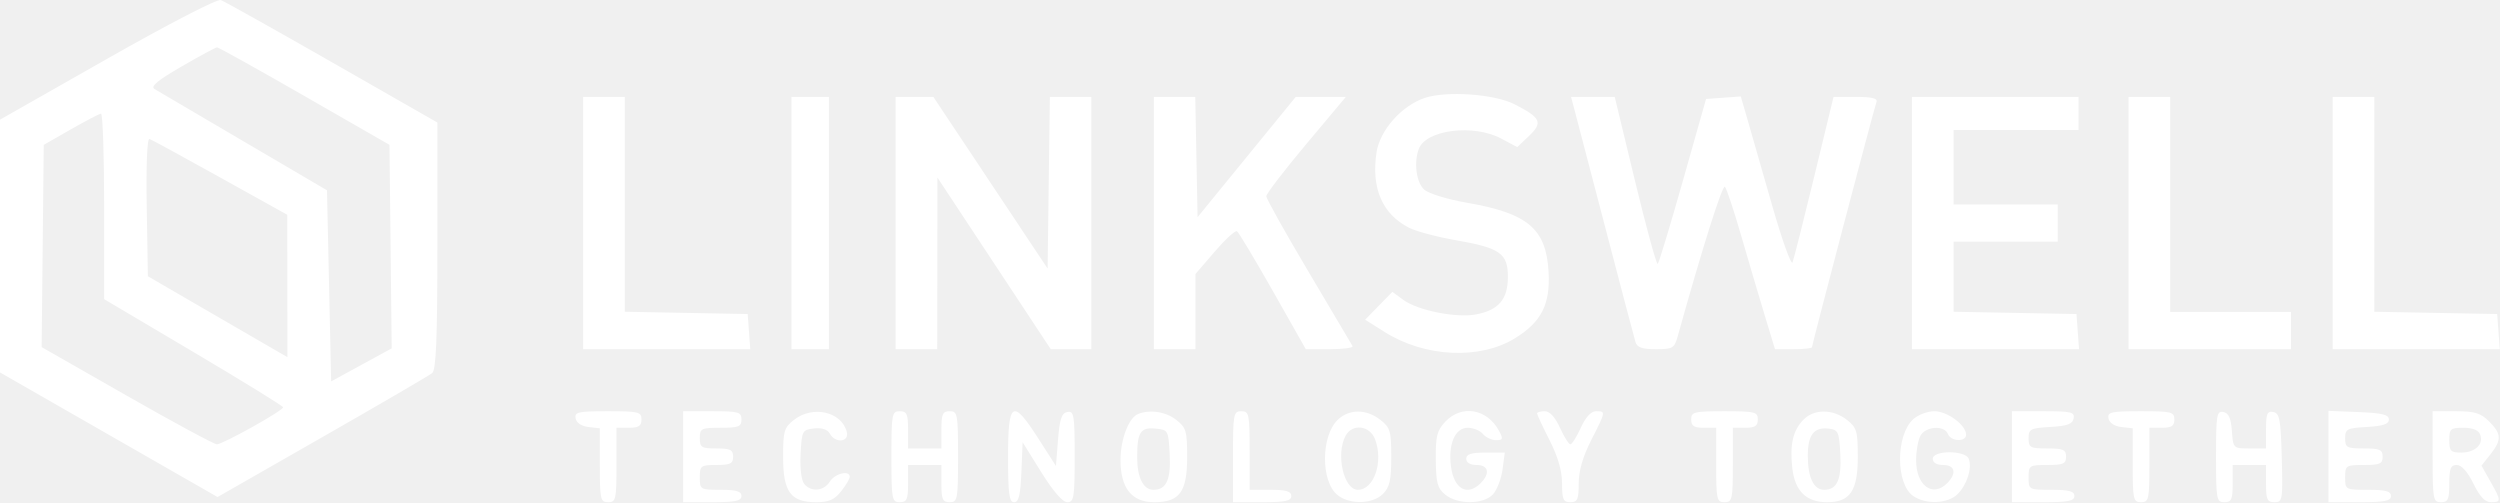
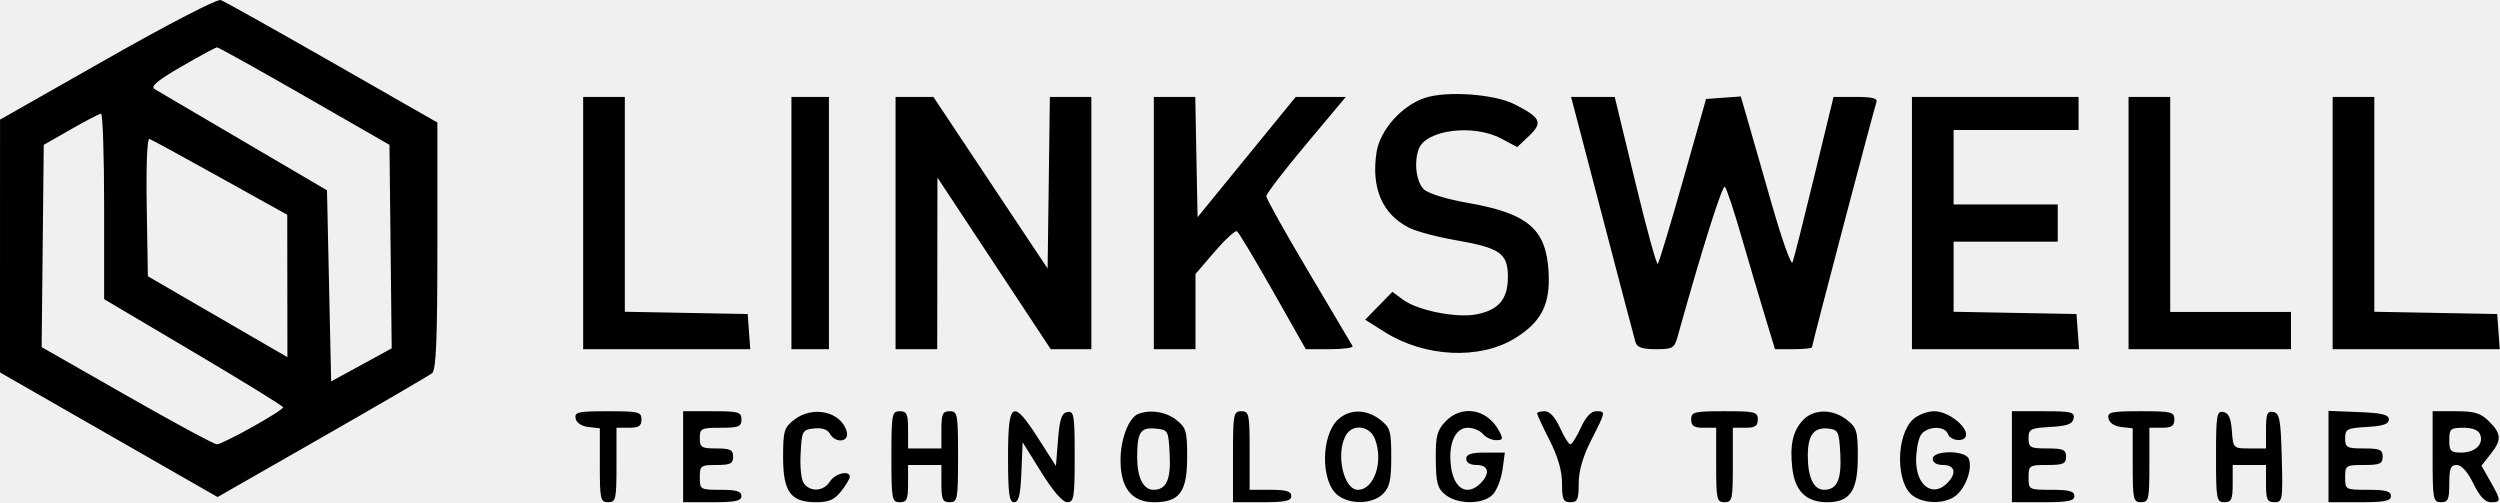
<svg xmlns="http://www.w3.org/2000/svg" width="2489" height="500" viewBox="0 0 2489 500" fill="none">
-   <path fill-rule="evenodd" clip-rule="evenodd" d="M106.805 58.466L0.029 119.126L0.017 244.962L0 370.799L108.298 432.826L216.596 494.853L320.839 435.268C378.173 402.496 427.416 373.78 430.265 371.458C434.2 368.246 435.449 337.702 435.449 244.6V121.971L330.734 62.126C273.138 29.21 223.219 1.277 219.798 0.046C216.265 -1.222 167.432 24.026 106.805 58.466ZM303.176 95.627L387.757 144.189L388.864 245.498L389.971 346.81L359.834 363.264L329.697 379.722L327.623 284.586L325.55 189.449L242.607 140.792C196.989 114.028 157.044 90.558 153.838 88.639C149.595 86.094 156.919 79.996 180.794 66.182C198.826 55.752 214.705 47.184 216.086 47.142C217.467 47.101 256.658 68.92 303.176 95.627ZM1418.51 97.488C1395.48 105.175 1373.79 129.658 1370.46 151.741C1365.08 187.358 1376.15 213.047 1402.77 226.713C1409.78 230.312 1430.5 235.854 1448.82 239.033C1493.55 246.786 1501.26 252.172 1501.26 275.688C1501.26 297.988 1492 308.855 1469.39 313.063C1449.69 316.736 1411.43 309.044 1397.09 298.524L1386.23 290.556L1372.68 304.432L1359.14 318.304L1378.62 330.571C1418.66 355.778 1473.43 358.36 1508.46 336.681C1534.79 320.392 1543.62 302.851 1541.75 270.491C1539.29 227.673 1521.11 212.347 1460.28 201.802C1440.97 198.455 1422.31 192.706 1417.9 188.745C1410.06 181.7 1407.42 161.524 1412.6 148.134C1419.95 129.115 1467.01 123.264 1494.58 137.935L1510.58 146.454L1522.44 135.18C1536.34 121.954 1534.1 117.17 1507.76 103.763C1487.79 93.597 1440.21 90.249 1418.51 97.488ZM580.598 222.065V347.65H663.777H746.96L745.683 330.151L744.41 312.651L683.24 311.51L622.07 310.374V203.424V96.479H601.334H580.598V222.065ZM787.955 222.065V347.65H806.617H825.279V222.065V96.479H806.617H787.955V222.065ZM891.633 222.065V347.65H912.369H933.104L933.204 262.211L933.299 176.771L989.713 262.211L1046.13 347.65H1066.34H1086.55V222.065V96.479H1065.9H1045.25L1044.12 181.918L1043 267.358L986.142 181.918L929.277 96.479H910.457H891.633V222.065ZM1148.76 222.065V347.65H1169.49H1190.23V310.217V272.789L1209.35 250.558C1219.87 238.333 1229.85 229.163 1231.52 230.189C1233.18 231.21 1249.29 258.06 1267.3 289.848L1300.06 347.65H1324.18C1337.45 347.65 1347.54 346.258 1346.61 344.562C1345.68 342.866 1325.97 309.596 1302.82 270.631C1279.67 231.667 1260.73 197.796 1260.73 195.354C1260.73 192.916 1278.54 169.673 1300.32 143.699L1339.92 96.479H1314.97H1290.03L1241.16 156.344L1192.3 216.214L1191.15 156.344L1190.01 96.479H1169.38H1148.76V222.065ZM1567.69 109.861C1569.64 117.223 1583.58 170.492 1598.66 228.241C1613.74 285.99 1627.05 336.479 1628.23 340.444C1629.86 345.888 1634.83 347.65 1648.57 347.65C1665.56 347.65 1667 346.769 1670.48 334.268C1694.51 247.919 1714.88 183.43 1717.33 185.974C1719 187.708 1726.26 209.506 1733.45 234.417C1740.66 259.329 1751.19 294.999 1756.87 313.68L1767.18 347.65H1785.59C1795.72 347.65 1804 346.786 1804 345.727C1804 343.117 1865.81 108.103 1868.2 101.626C1869.57 97.912 1863.88 96.479 1847.78 96.479H1825.46L1806.25 175.742C1795.69 219.335 1785.97 257.784 1784.66 261.181C1783.36 264.578 1774.08 238.638 1764.06 203.536C1754.04 168.433 1742.98 129.885 1739.48 117.87L1733.14 96.022L1715.84 97.282L1698.55 98.538L1675.59 179.613C1662.96 224.202 1651.65 261.618 1650.45 262.758C1649.25 263.899 1639.12 226.952 1627.94 180.654L1607.63 96.479H1585.88H1564.14L1567.69 109.861ZM1903.53 222.065V347.65H1986.71H2069.89L2068.62 330.151L2067.34 312.651L2006.17 311.51L1945 310.374V275.482V240.594H1996.84H2048.68V222.065V203.536H1996.84H1945V166.478V129.419H2007.21H2069.42V112.949V96.479H1986.48H1903.53V222.065ZM2119.18 222.065V347.65H2200.05H2280.92V329.121V310.592H2220.79H2160.65V203.536V96.479H2139.92H2119.18V222.065ZM2322.39 222.065V347.65H2405.57H2488.76L2487.48 330.151L2486.2 312.651L2425.03 311.51L2363.86 310.374V203.424V96.479H2343.13H2322.39V222.065ZM103.678 205.397V297.848L192.717 350.541C241.686 379.524 281.81 404.258 281.88 405.506C282.059 408.705 221.83 442.354 215.925 442.354C213.245 442.354 172.898 420.58 126.259 393.973L41.463 345.591L42.504 244.913L43.545 144.234L70.501 128.814C85.327 120.336 98.855 113.295 100.568 113.172C102.281 113.048 103.678 154.553 103.678 205.397ZM219.354 176.771L285.994 213.829L286.073 284.709L286.152 355.589L235.35 326.157C207.41 309.97 176.149 291.845 165.885 285.879L147.223 275.025L146.083 205.965C145.398 164.295 146.485 137.457 148.828 138.305C150.964 139.079 182.702 156.39 219.354 176.771ZM573.071 416.619C573.901 420.963 578.96 424.344 585.82 425.126L597.187 426.432V463.214C597.187 497.254 597.805 500 605.481 500C613.162 500 613.775 497.254 613.775 462.942V425.884H626.217C635.892 425.884 638.658 424.056 638.658 417.649C638.658 410.093 635.892 409.414 605.178 409.414C575.53 409.414 571.852 410.237 573.071 416.619ZM680.129 454.707V500H709.159C732.201 500 738.189 498.724 738.189 493.824C738.189 489.158 733.121 487.647 717.454 487.647C697.178 487.647 696.718 487.371 696.718 475.295C696.718 463.63 697.639 462.942 713.306 462.942C727.129 462.942 729.895 461.571 729.895 454.707C729.895 447.843 727.129 446.472 713.306 446.472C698.377 446.472 696.718 445.442 696.718 436.178C696.718 426.572 698.099 425.884 717.454 425.884C735.423 425.884 738.189 424.784 738.189 417.649C738.189 410.196 735.423 409.414 709.159 409.414H680.129V454.707ZM790.588 417.949C780.66 425.699 779.661 429.096 779.661 455.007C779.661 489.788 787.121 500 812.535 500C825.192 500 830.741 497.583 837.418 489.15C842.145 483.184 846.015 476.699 846.015 474.739C846.015 467.821 831.35 471.288 826.241 479.412C820.211 489.002 807.679 490.18 800.687 481.817C797.813 478.379 796.328 466.133 797.07 451.965C798.277 428.828 798.766 427.893 810.407 426.576C818.229 425.69 823.79 427.506 826.166 431.723C831.815 441.741 845.762 440.217 843.037 429.874C837.754 409.825 809.279 403.348 790.588 417.949ZM887.486 454.707C887.486 497.254 887.988 500 895.78 500C902.847 500 904.074 497.254 904.074 481.471V462.942H920.663H937.251V481.471C937.251 497.254 938.479 500 945.546 500C953.338 500 953.84 497.254 953.84 454.707C953.84 412.16 953.338 409.414 945.546 409.414C938.479 409.414 937.251 412.16 937.251 427.943V446.472H920.663H904.074V427.943C904.074 412.16 902.847 409.414 895.78 409.414C887.988 409.414 887.486 412.16 887.486 454.707ZM1003.61 454.707C1003.61 491.617 1004.73 500 1009.64 500C1014.26 500 1015.97 492.984 1016.9 470.148L1018.12 440.295L1036.7 470.148C1048.44 489.014 1057.98 500 1062.62 500C1069.2 500 1069.96 495.281 1069.96 454.406C1069.96 413.206 1069.26 408.94 1062.7 410.179C1056.97 411.258 1055.01 417.056 1053.37 437.742L1051.3 463.938L1033.84 436.676C1008.15 396.575 1003.61 399.289 1003.61 454.707ZM1133.12 412.168C1123.75 415.911 1115.58 437.306 1115.58 458.063C1115.58 485.951 1126.79 500 1149.06 500C1174.47 500 1181.93 489.788 1181.93 455.007C1181.93 429.096 1180.93 425.699 1171 417.949C1160.69 409.887 1144.87 407.474 1133.12 412.168ZM1227.55 454.707V500H1256.58C1279.62 500 1285.61 498.724 1285.61 493.824C1285.61 489.158 1280.54 487.647 1264.87 487.647H1244.14V448.53C1244.14 412.16 1243.56 409.414 1235.84 409.414C1228.05 409.414 1227.55 412.16 1227.55 454.707ZM1332.2 417.632C1315.11 433.44 1314.72 479.128 1331.56 492.794C1343.62 502.582 1366.48 502.063 1376.85 491.765C1383.54 485.115 1385.14 478.041 1385.14 455.007C1385.14 429.096 1384.14 425.699 1374.21 417.949C1360.41 407.165 1343.65 407.038 1332.2 417.632ZM1439 419.761C1430.66 428.581 1429.25 434.168 1429.47 457.606C1429.69 480.915 1431.15 486.235 1439 492.551C1451.49 502.586 1477.11 502.335 1486.46 492.086C1490.42 487.73 1494.69 476.612 1495.94 467.381L1498.2 450.589H1479C1464.69 450.589 1459.79 452.166 1459.79 456.766C1459.79 460.607 1463.7 462.942 1470.16 462.942C1482.06 462.942 1483.85 471.408 1474.01 481.179C1460.78 494.31 1447.54 486.832 1444.61 464.564C1441.66 442.181 1448.67 425.884 1461.25 425.884C1466.73 425.884 1473.54 428.663 1476.38 432.06C1479.22 435.457 1485.11 438.237 1489.48 438.237C1496.41 438.237 1496.78 437.071 1492.44 428.972C1480.6 406.918 1455.29 402.554 1439 419.761ZM1530.29 411.592C1530.29 412.786 1535.89 424.776 1542.73 438.237C1551.1 454.686 1555.17 468.818 1555.17 481.352C1555.17 497.254 1556.39 500 1563.47 500C1570.54 500 1571.76 497.254 1571.76 481.352C1571.76 468.818 1575.84 454.686 1584.2 438.237C1598.86 409.414 1598.86 409.414 1588.98 409.414C1584.05 409.414 1578.65 415.289 1573.84 425.884C1569.72 434.943 1565.06 442.354 1563.47 442.354C1561.88 442.354 1557.21 434.943 1553.1 425.884C1548.29 415.289 1542.89 409.414 1537.96 409.414C1533.74 409.414 1530.29 410.394 1530.29 411.592ZM1683.73 417.649C1683.73 424.056 1686.5 425.884 1696.18 425.884H1708.62V462.942C1708.62 497.254 1709.23 500 1716.91 500C1724.59 500 1725.21 497.254 1725.21 462.942V425.884H1737.65C1747.32 425.884 1750.09 424.056 1750.09 417.649C1750.09 410.101 1747.32 409.414 1716.91 409.414C1686.5 409.414 1683.73 410.101 1683.73 417.649ZM1795.81 417.546C1785.12 428.165 1781.74 442.539 1784.42 466.112C1787.01 488.915 1798.31 500 1818.98 500C1841.94 500 1849.62 488.726 1849.62 455.007C1849.62 429.096 1848.62 425.699 1838.69 417.949C1824.91 407.182 1806.42 407.009 1795.81 417.546ZM1904.69 417.468C1887.32 433.53 1887.33 481.681 1904.7 493.762C1917.36 502.565 1939.21 501.635 1949.05 491.868C1958.37 482.612 1963.63 465.915 1960.1 456.774C1956.75 448.123 1924.27 448.115 1924.27 456.766C1924.27 460.607 1928.18 462.942 1934.64 462.942C1946.54 462.942 1948.33 471.408 1938.49 481.179C1924.04 495.516 1907.68 483.344 1907.68 458.26C1907.68 449.214 1909.61 438.228 1911.97 433.847C1917.09 424.36 1935.91 423.133 1939.36 432.06C1942.3 439.686 1957.45 440.287 1957.45 432.777C1957.45 423.195 1938.79 409.414 1925.82 409.414C1918.99 409.414 1909.47 413.037 1904.69 417.468ZM2003.06 454.707V500H2034.17C2059.05 500 2065.27 498.765 2065.27 493.824C2065.27 489.08 2059.97 487.647 2042.46 487.647C2019.88 487.647 2019.65 487.524 2019.65 475.295C2019.65 463.399 2020.35 462.942 2038.31 462.942C2054.21 462.942 2056.98 461.723 2056.98 454.707C2056.98 447.69 2054.21 446.472 2038.31 446.472C2021.28 446.472 2019.65 445.595 2019.65 436.392C2019.65 427.14 2021.43 426.213 2041.39 425.069C2058.18 424.109 2063.43 422.19 2064.5 416.619C2065.71 410.27 2062.14 409.414 2034.47 409.414H2003.06V454.707ZM2099.22 416.619C2100.04 420.963 2105.1 424.344 2111.96 425.126L2123.33 426.432V463.214C2123.33 497.254 2123.95 500 2131.63 500C2139.31 500 2139.92 497.254 2139.92 462.942V425.884H2152.36C2162.04 425.884 2164.8 424.056 2164.8 417.649C2164.8 410.093 2162.04 409.414 2131.32 409.414C2101.67 409.414 2098 410.237 2099.22 416.619ZM2206.27 454.406C2206.27 497.254 2206.77 500 2214.57 500C2221.63 500 2222.86 497.254 2222.86 481.471V462.942H2239.45H2256.04V481.471C2256.04 497.356 2257.24 500 2264.47 500C2272.5 500 2272.85 497.884 2271.73 455.786C2270.71 417.496 2269.58 411.386 2263.3 410.192C2257.24 409.039 2256.04 411.925 2256.04 427.642V446.472H2239.69C2223.43 446.472 2223.33 446.381 2222.06 429.009C2221.13 416.269 2218.83 411.172 2213.53 410.175C2206.97 408.94 2206.27 413.206 2206.27 454.406ZM2318.25 454.526V500H2349.35C2374.23 500 2380.45 498.765 2380.45 493.824C2380.45 489.08 2375.15 487.647 2357.64 487.647C2335.07 487.647 2334.83 487.524 2334.83 475.295C2334.83 463.399 2335.53 462.942 2353.5 462.942C2369.39 462.942 2372.16 461.723 2372.16 454.707C2372.16 447.69 2369.39 446.472 2353.5 446.472C2336.46 446.472 2334.83 445.595 2334.83 436.392C2334.83 427.136 2336.61 426.213 2356.61 425.069C2372.64 424.155 2378.38 422.195 2378.38 417.649C2378.38 412.839 2371.73 411.205 2348.31 410.262L2318.25 409.051V454.526ZM2421.92 454.707C2421.92 497.254 2422.43 500 2430.22 500C2437.29 500 2438.51 497.254 2438.51 481.471C2438.51 466.372 2439.89 462.942 2445.98 462.942C2450.72 462.942 2456.76 469.703 2462.52 481.471C2468.8 494.314 2474.14 500 2479.93 500C2490.36 500 2490.33 498.567 2479.41 479.285L2470.55 463.621L2479.41 452.434C2490.82 438.027 2490.58 431.912 2478.1 419.522C2469.74 411.221 2463.81 409.414 2444.92 409.414H2421.92V454.707ZM1164.52 451.965C1165.86 477.51 1161.28 487.647 1148.39 487.647C1138.28 487.647 1132.17 475.472 1132.17 455.316C1132.17 430.347 1135.4 425.25 1150.32 426.691C1163.03 427.918 1163.29 428.383 1164.52 451.965ZM1368.96 437.207C1377.56 459.598 1368.08 487.647 1351.92 487.647C1337.79 487.647 1329.74 452.277 1339.67 433.847C1346.33 421.495 1363.69 423.487 1368.96 437.207ZM1832.21 451.965C1833.55 477.51 1828.96 487.647 1816.08 487.647C1805.73 487.647 1799.85 475.369 1799.85 453.743C1799.85 432.933 1805.91 425.036 1820.56 426.736C1830.16 427.852 1831.05 429.779 1832.21 451.965ZM2469.24 432.583C2472.98 442.239 2464.26 450.589 2450.45 450.589C2439.95 450.589 2438.51 449.099 2438.51 438.237C2438.51 426.938 2439.72 425.884 2452.58 425.884C2461.75 425.884 2467.55 428.219 2469.24 432.583Z" fill="white" />
+   <path fill-rule="evenodd" clip-rule="evenodd" d="M106.805 58.466L0.029 119.126L0.017 244.962L0 370.799L108.298 432.826L216.596 494.853L320.839 435.268C378.173 402.496 427.416 373.78 430.265 371.458C434.2 368.246 435.449 337.702 435.449 244.6V121.971L330.734 62.126C273.138 29.21 223.219 1.277 219.798 0.046C216.265 -1.222 167.432 24.026 106.805 58.466ZM303.176 95.627L387.757 144.189L388.864 245.498L389.971 346.81L359.834 363.264L329.697 379.722L327.623 284.586L325.55 189.449L242.607 140.792C196.989 114.028 157.044 90.558 153.838 88.639C149.595 86.094 156.919 79.996 180.794 66.182C198.826 55.752 214.705 47.184 216.086 47.142C217.467 47.101 256.658 68.92 303.176 95.627ZM1418.51 97.488C1395.48 105.175 1373.79 129.658 1370.46 151.741C1365.08 187.358 1376.15 213.047 1402.77 226.713C1409.78 230.312 1430.5 235.854 1448.82 239.033C1493.55 246.786 1501.26 252.172 1501.26 275.688C1501.26 297.988 1492 308.855 1469.39 313.063C1449.69 316.736 1411.43 309.044 1397.09 298.524L1386.23 290.556L1372.68 304.432L1359.14 318.304L1378.62 330.571C1418.66 355.778 1473.43 358.36 1508.46 336.681C1534.79 320.392 1543.62 302.851 1541.75 270.491C1539.29 227.673 1521.11 212.347 1460.28 201.802C1440.97 198.455 1422.31 192.706 1417.9 188.745C1410.06 181.7 1407.42 161.524 1412.6 148.134C1419.95 129.115 1467.01 123.264 1494.58 137.935L1510.58 146.454L1522.44 135.18C1536.34 121.954 1534.1 117.17 1507.76 103.763C1487.79 93.597 1440.21 90.249 1418.51 97.488ZM580.598 222.065V347.65H663.777H746.96L745.683 330.151L744.41 312.651L683.24 311.51L622.07 310.374V203.424V96.479H601.334H580.598V222.065ZM787.955 222.065V347.65H806.617H825.279V222.065V96.479H806.617H787.955V222.065ZM891.633 222.065V347.65H912.369H933.104L933.204 262.211L933.299 176.771L989.713 262.211L1046.13 347.65H1066.34H1086.55V222.065V96.479H1065.9H1045.25L1044.12 181.918L1043 267.358L986.142 181.918L929.277 96.479H910.457H891.633V222.065ZM1148.76 222.065V347.65H1169.49H1190.23V310.217V272.789L1209.35 250.558C1219.87 238.333 1229.85 229.163 1231.52 230.189C1233.18 231.21 1249.29 258.06 1267.3 289.848L1300.06 347.65H1324.18C1337.45 347.65 1347.54 346.258 1346.61 344.562C1345.68 342.866 1325.97 309.596 1302.82 270.631C1279.67 231.667 1260.73 197.796 1260.73 195.354C1260.73 192.916 1278.54 169.673 1300.32 143.699L1339.92 96.479H1314.97H1290.03L1241.16 156.344L1192.3 216.214L1191.15 156.344L1190.01 96.479H1169.38H1148.76V222.065ZM1567.69 109.861C1569.64 117.223 1583.58 170.492 1598.66 228.241C1613.74 285.99 1627.05 336.479 1628.23 340.444C1629.86 345.888 1634.83 347.65 1648.57 347.65C1665.56 347.65 1667 346.769 1670.48 334.268C1694.51 247.919 1714.88 183.43 1717.33 185.974C1719 187.708 1726.26 209.506 1733.45 234.417C1740.66 259.329 1751.19 294.999 1756.87 313.68L1767.18 347.65H1785.59C1795.72 347.65 1804 346.786 1804 345.727C1804 343.117 1865.81 108.103 1868.2 101.626C1869.57 97.912 1863.88 96.479 1847.78 96.479H1825.46L1806.25 175.742C1795.69 219.335 1785.97 257.784 1784.66 261.181C1783.36 264.578 1774.08 238.638 1764.06 203.536C1754.04 168.433 1742.98 129.885 1739.48 117.87L1733.14 96.022L1715.84 97.282L1698.55 98.538L1675.59 179.613C1662.96 224.202 1651.65 261.618 1650.45 262.758C1649.25 263.899 1639.12 226.952 1627.94 180.654L1607.63 96.479H1585.88H1564.14L1567.69 109.861ZM1903.53 222.065V347.65H1986.71H2069.89L2068.62 330.151L2067.34 312.651L2006.17 311.51L1945 310.374V275.482V240.594H1996.84H2048.68V222.065V203.536H1996.84H1945V166.478V129.419H2007.21H2069.42V112.949V96.479H1986.48H1903.53V222.065ZM2119.18 222.065V347.65H2200.05H2280.92V329.121V310.592H2220.79H2160.65V203.536V96.479H2139.92H2119.18V222.065ZM2322.39 222.065V347.65H2405.57H2488.76L2487.48 330.151L2486.2 312.651L2425.03 311.51L2363.86 310.374V203.424V96.479H2343.13H2322.39V222.065ZM103.678 205.397V297.848L192.717 350.541C241.686 379.524 281.81 404.258 281.88 405.506C282.059 408.705 221.83 442.354 215.925 442.354C213.245 442.354 172.898 420.58 126.259 393.973L41.463 345.591L42.504 244.913L43.545 144.234L70.501 128.814C85.327 120.336 98.855 113.295 100.568 113.172C102.281 113.048 103.678 154.553 103.678 205.397ZM219.354 176.771L285.994 213.829L286.073 284.709L286.152 355.589L235.35 326.157C207.41 309.97 176.149 291.845 165.885 285.879L147.223 275.025L146.083 205.965C145.398 164.295 146.485 137.457 148.828 138.305C150.964 139.079 182.702 156.39 219.354 176.771ZM573.071 416.619C573.901 420.963 578.96 424.344 585.82 425.126L597.187 426.432V463.214C597.187 497.254 597.805 500 605.481 500C613.162 500 613.775 497.254 613.775 462.942V425.884H626.217C635.892 425.884 638.658 424.056 638.658 417.649C638.658 410.093 635.892 409.414 605.178 409.414C575.53 409.414 571.852 410.237 573.071 416.619ZM680.129 454.707V500H709.159C732.201 500 738.189 498.724 738.189 493.824C738.189 489.158 733.121 487.647 717.454 487.647C697.178 487.647 696.718 487.371 696.718 475.295C696.718 463.63 697.639 462.942 713.306 462.942C727.129 462.942 729.895 461.571 729.895 454.707C729.895 447.843 727.129 446.472 713.306 446.472C698.377 446.472 696.718 445.442 696.718 436.178C696.718 426.572 698.099 425.884 717.454 425.884C735.423 425.884 738.189 424.784 738.189 417.649C738.189 410.196 735.423 409.414 709.159 409.414H680.129V454.707ZM790.588 417.949C780.66 425.699 779.661 429.096 779.661 455.007C779.661 489.788 787.121 500 812.535 500C825.192 500 830.741 497.583 837.418 489.15C842.145 483.184 846.015 476.699 846.015 474.739C846.015 467.821 831.35 471.288 826.241 479.412C820.211 489.002 807.679 490.18 800.687 481.817C797.813 478.379 796.328 466.133 797.07 451.965C798.277 428.828 798.766 427.893 810.407 426.576C818.229 425.69 823.79 427.506 826.166 431.723C831.815 441.741 845.762 440.217 843.037 429.874C837.754 409.825 809.279 403.348 790.588 417.949ZM887.486 454.707C887.486 497.254 887.988 500 895.78 500C902.847 500 904.074 497.254 904.074 481.471V462.942H920.663H937.251V481.471C937.251 497.254 938.479 500 945.546 500C953.338 500 953.84 497.254 953.84 454.707C953.84 412.16 953.338 409.414 945.546 409.414C938.479 409.414 937.251 412.16 937.251 427.943V446.472H920.663H904.074V427.943C904.074 412.16 902.847 409.414 895.78 409.414C887.988 409.414 887.486 412.16 887.486 454.707ZM1003.61 454.707C1003.61 491.617 1004.73 500 1009.64 500C1014.26 500 1015.97 492.984 1016.9 470.148L1018.12 440.295L1036.7 470.148C1048.44 489.014 1057.98 500 1062.62 500C1069.2 500 1069.96 495.281 1069.96 454.406C1069.96 413.206 1069.26 408.94 1062.7 410.179C1056.97 411.258 1055.01 417.056 1053.37 437.742L1051.3 463.938L1033.84 436.676C1008.15 396.575 1003.61 399.289 1003.61 454.707ZM1133.12 412.168C1123.75 415.911 1115.58 437.306 1115.58 458.063C1115.58 485.951 1126.79 500 1149.06 500C1174.47 500 1181.93 489.788 1181.93 455.007C1181.93 429.096 1180.93 425.699 1171 417.949C1160.69 409.887 1144.87 407.474 1133.12 412.168ZM1227.55 454.707V500H1256.58C1279.62 500 1285.61 498.724 1285.61 493.824C1285.61 489.158 1280.54 487.647 1264.87 487.647H1244.14V448.53C1244.14 412.16 1243.56 409.414 1235.84 409.414C1228.05 409.414 1227.55 412.16 1227.55 454.707ZM1332.2 417.632C1315.11 433.44 1314.72 479.128 1331.56 492.794C1343.62 502.582 1366.48 502.063 1376.85 491.765C1383.54 485.115 1385.14 478.041 1385.14 455.007C1385.14 429.096 1384.14 425.699 1374.21 417.949C1360.41 407.165 1343.65 407.038 1332.2 417.632ZM1439 419.761C1430.66 428.581 1429.25 434.168 1429.47 457.606C1429.69 480.915 1431.15 486.235 1439 492.551C1451.49 502.586 1477.11 502.335 1486.46 492.086C1490.42 487.73 1494.69 476.612 1495.94 467.381L1498.2 450.589H1479C1464.69 450.589 1459.79 452.166 1459.79 456.766C1459.79 460.607 1463.7 462.942 1470.16 462.942C1482.06 462.942 1483.85 471.408 1474.01 481.179C1460.78 494.31 1447.54 486.832 1444.61 464.564C1441.66 442.181 1448.67 425.884 1461.25 425.884C1466.73 425.884 1473.54 428.663 1476.38 432.06C1479.22 435.457 1485.11 438.237 1489.48 438.237C1496.41 438.237 1496.78 437.071 1492.44 428.972C1480.6 406.918 1455.29 402.554 1439 419.761ZM1530.29 411.592C1530.29 412.786 1535.89 424.776 1542.73 438.237C1551.1 454.686 1555.17 468.818 1555.17 481.352C1555.17 497.254 1556.39 500 1563.47 500C1570.54 500 1571.76 497.254 1571.76 481.352C1571.76 468.818 1575.84 454.686 1584.2 438.237C1598.86 409.414 1598.86 409.414 1588.98 409.414C1584.05 409.414 1578.65 415.289 1573.84 425.884C1569.72 434.943 1565.06 442.354 1563.47 442.354C1561.88 442.354 1557.21 434.943 1553.1 425.884C1548.29 415.289 1542.89 409.414 1537.96 409.414C1533.74 409.414 1530.29 410.394 1530.29 411.592ZM1683.73 417.649C1683.73 424.056 1686.5 425.884 1696.18 425.884H1708.62V462.942C1708.62 497.254 1709.23 500 1716.91 500C1724.59 500 1725.21 497.254 1725.21 462.942V425.884H1737.65C1747.32 425.884 1750.09 424.056 1750.09 417.649C1750.09 410.101 1747.32 409.414 1716.91 409.414C1686.5 409.414 1683.73 410.101 1683.73 417.649ZM1795.81 417.546C1785.12 428.165 1781.74 442.539 1784.42 466.112C1787.01 488.915 1798.31 500 1818.98 500C1841.94 500 1849.62 488.726 1849.62 455.007C1849.62 429.096 1848.62 425.699 1838.69 417.949C1824.91 407.182 1806.42 407.009 1795.81 417.546ZM1904.69 417.468C1887.32 433.53 1887.33 481.681 1904.7 493.762C1917.36 502.565 1939.21 501.635 1949.05 491.868C1958.37 482.612 1963.63 465.915 1960.1 456.774C1956.75 448.123 1924.27 448.115 1924.27 456.766C1924.27 460.607 1928.18 462.942 1934.64 462.942C1946.54 462.942 1948.33 471.408 1938.49 481.179C1924.04 495.516 1907.68 483.344 1907.68 458.26C1907.68 449.214 1909.61 438.228 1911.97 433.847C1917.09 424.36 1935.91 423.133 1939.36 432.06C1942.3 439.686 1957.45 440.287 1957.45 432.777C1957.45 423.195 1938.79 409.414 1925.82 409.414C1918.99 409.414 1909.47 413.037 1904.69 417.468ZM2003.06 454.707V500H2034.17C2059.05 500 2065.27 498.765 2065.27 493.824C2065.27 489.08 2059.97 487.647 2042.46 487.647C2019.88 487.647 2019.65 487.524 2019.65 475.295C2019.65 463.399 2020.35 462.942 2038.31 462.942C2054.21 462.942 2056.98 461.723 2056.98 454.707C2056.98 447.69 2054.21 446.472 2038.31 446.472C2021.28 446.472 2019.65 445.595 2019.65 436.392C2019.65 427.14 2021.43 426.213 2041.39 425.069C2058.18 424.109 2063.43 422.19 2064.5 416.619C2065.71 410.27 2062.14 409.414 2034.47 409.414H2003.06V454.707ZM2099.22 416.619C2100.04 420.963 2105.1 424.344 2111.96 425.126L2123.33 426.432V463.214C2123.33 497.254 2123.95 500 2131.63 500C2139.31 500 2139.92 497.254 2139.92 462.942V425.884H2152.36C2162.04 425.884 2164.8 424.056 2164.8 417.649C2164.8 410.093 2162.04 409.414 2131.32 409.414C2101.67 409.414 2098 410.237 2099.22 416.619ZM2206.27 454.406C2206.27 497.254 2206.77 500 2214.57 500C2221.63 500 2222.86 497.254 2222.86 481.471V462.942H2239.45H2256.04V481.471C2256.04 497.356 2257.24 500 2264.47 500C2272.5 500 2272.85 497.884 2271.73 455.786C2270.71 417.496 2269.58 411.386 2263.3 410.192C2257.24 409.039 2256.04 411.925 2256.04 427.642V446.472H2239.69C2223.43 446.472 2223.33 446.381 2222.06 429.009C2221.13 416.269 2218.83 411.172 2213.53 410.175C2206.97 408.94 2206.27 413.206 2206.27 454.406ZM2318.25 454.526V500H2349.35C2374.23 500 2380.45 498.765 2380.45 493.824C2380.45 489.08 2375.15 487.647 2357.64 487.647C2335.07 487.647 2334.83 487.524 2334.83 475.295C2334.83 463.399 2335.53 462.942 2353.5 462.942C2369.39 462.942 2372.16 461.723 2372.16 454.707C2372.16 447.69 2369.39 446.472 2353.5 446.472C2336.46 446.472 2334.83 445.595 2334.83 436.392C2334.83 427.136 2336.61 426.213 2356.61 425.069C2372.64 424.155 2378.38 422.195 2378.38 417.649C2378.38 412.839 2371.73 411.205 2348.31 410.262L2318.25 409.051V454.526ZM2421.92 454.707C2421.92 497.254 2422.43 500 2430.22 500C2437.29 500 2438.51 497.254 2438.51 481.471C2438.51 466.372 2439.89 462.942 2445.98 462.942C2450.72 462.942 2456.76 469.703 2462.52 481.471C2468.8 494.314 2474.14 500 2479.93 500C2490.36 500 2490.33 498.567 2479.41 479.285L2470.55 463.621L2479.41 452.434C2490.82 438.027 2490.58 431.912 2478.1 419.522C2469.74 411.221 2463.81 409.414 2444.92 409.414H2421.92V454.707ZM1164.52 451.965C1165.86 477.51 1161.28 487.647 1148.39 487.647C1138.28 487.647 1132.17 475.472 1132.17 455.316C1132.17 430.347 1135.4 425.25 1150.32 426.691C1163.03 427.918 1163.29 428.383 1164.52 451.965ZM1368.96 437.207C1377.56 459.598 1368.08 487.647 1351.92 487.647C1337.79 487.647 1329.74 452.277 1339.67 433.847C1346.33 421.495 1363.69 423.487 1368.96 437.207ZM1832.21 451.965C1833.55 477.51 1828.96 487.647 1816.08 487.647C1805.73 487.647 1799.85 475.369 1799.85 453.743C1799.85 432.933 1805.91 425.036 1820.56 426.736C1830.16 427.852 1831.05 429.779 1832.21 451.965ZM2469.24 432.583C2472.98 442.239 2464.26 450.589 2450.45 450.589C2439.95 450.589 2438.51 449.099 2438.51 438.237C2438.51 426.938 2439.72 425.884 2452.58 425.884C2461.75 425.884 2467.55 428.219 2469.24 432.583Z" fill="currentColor" />
</svg>
